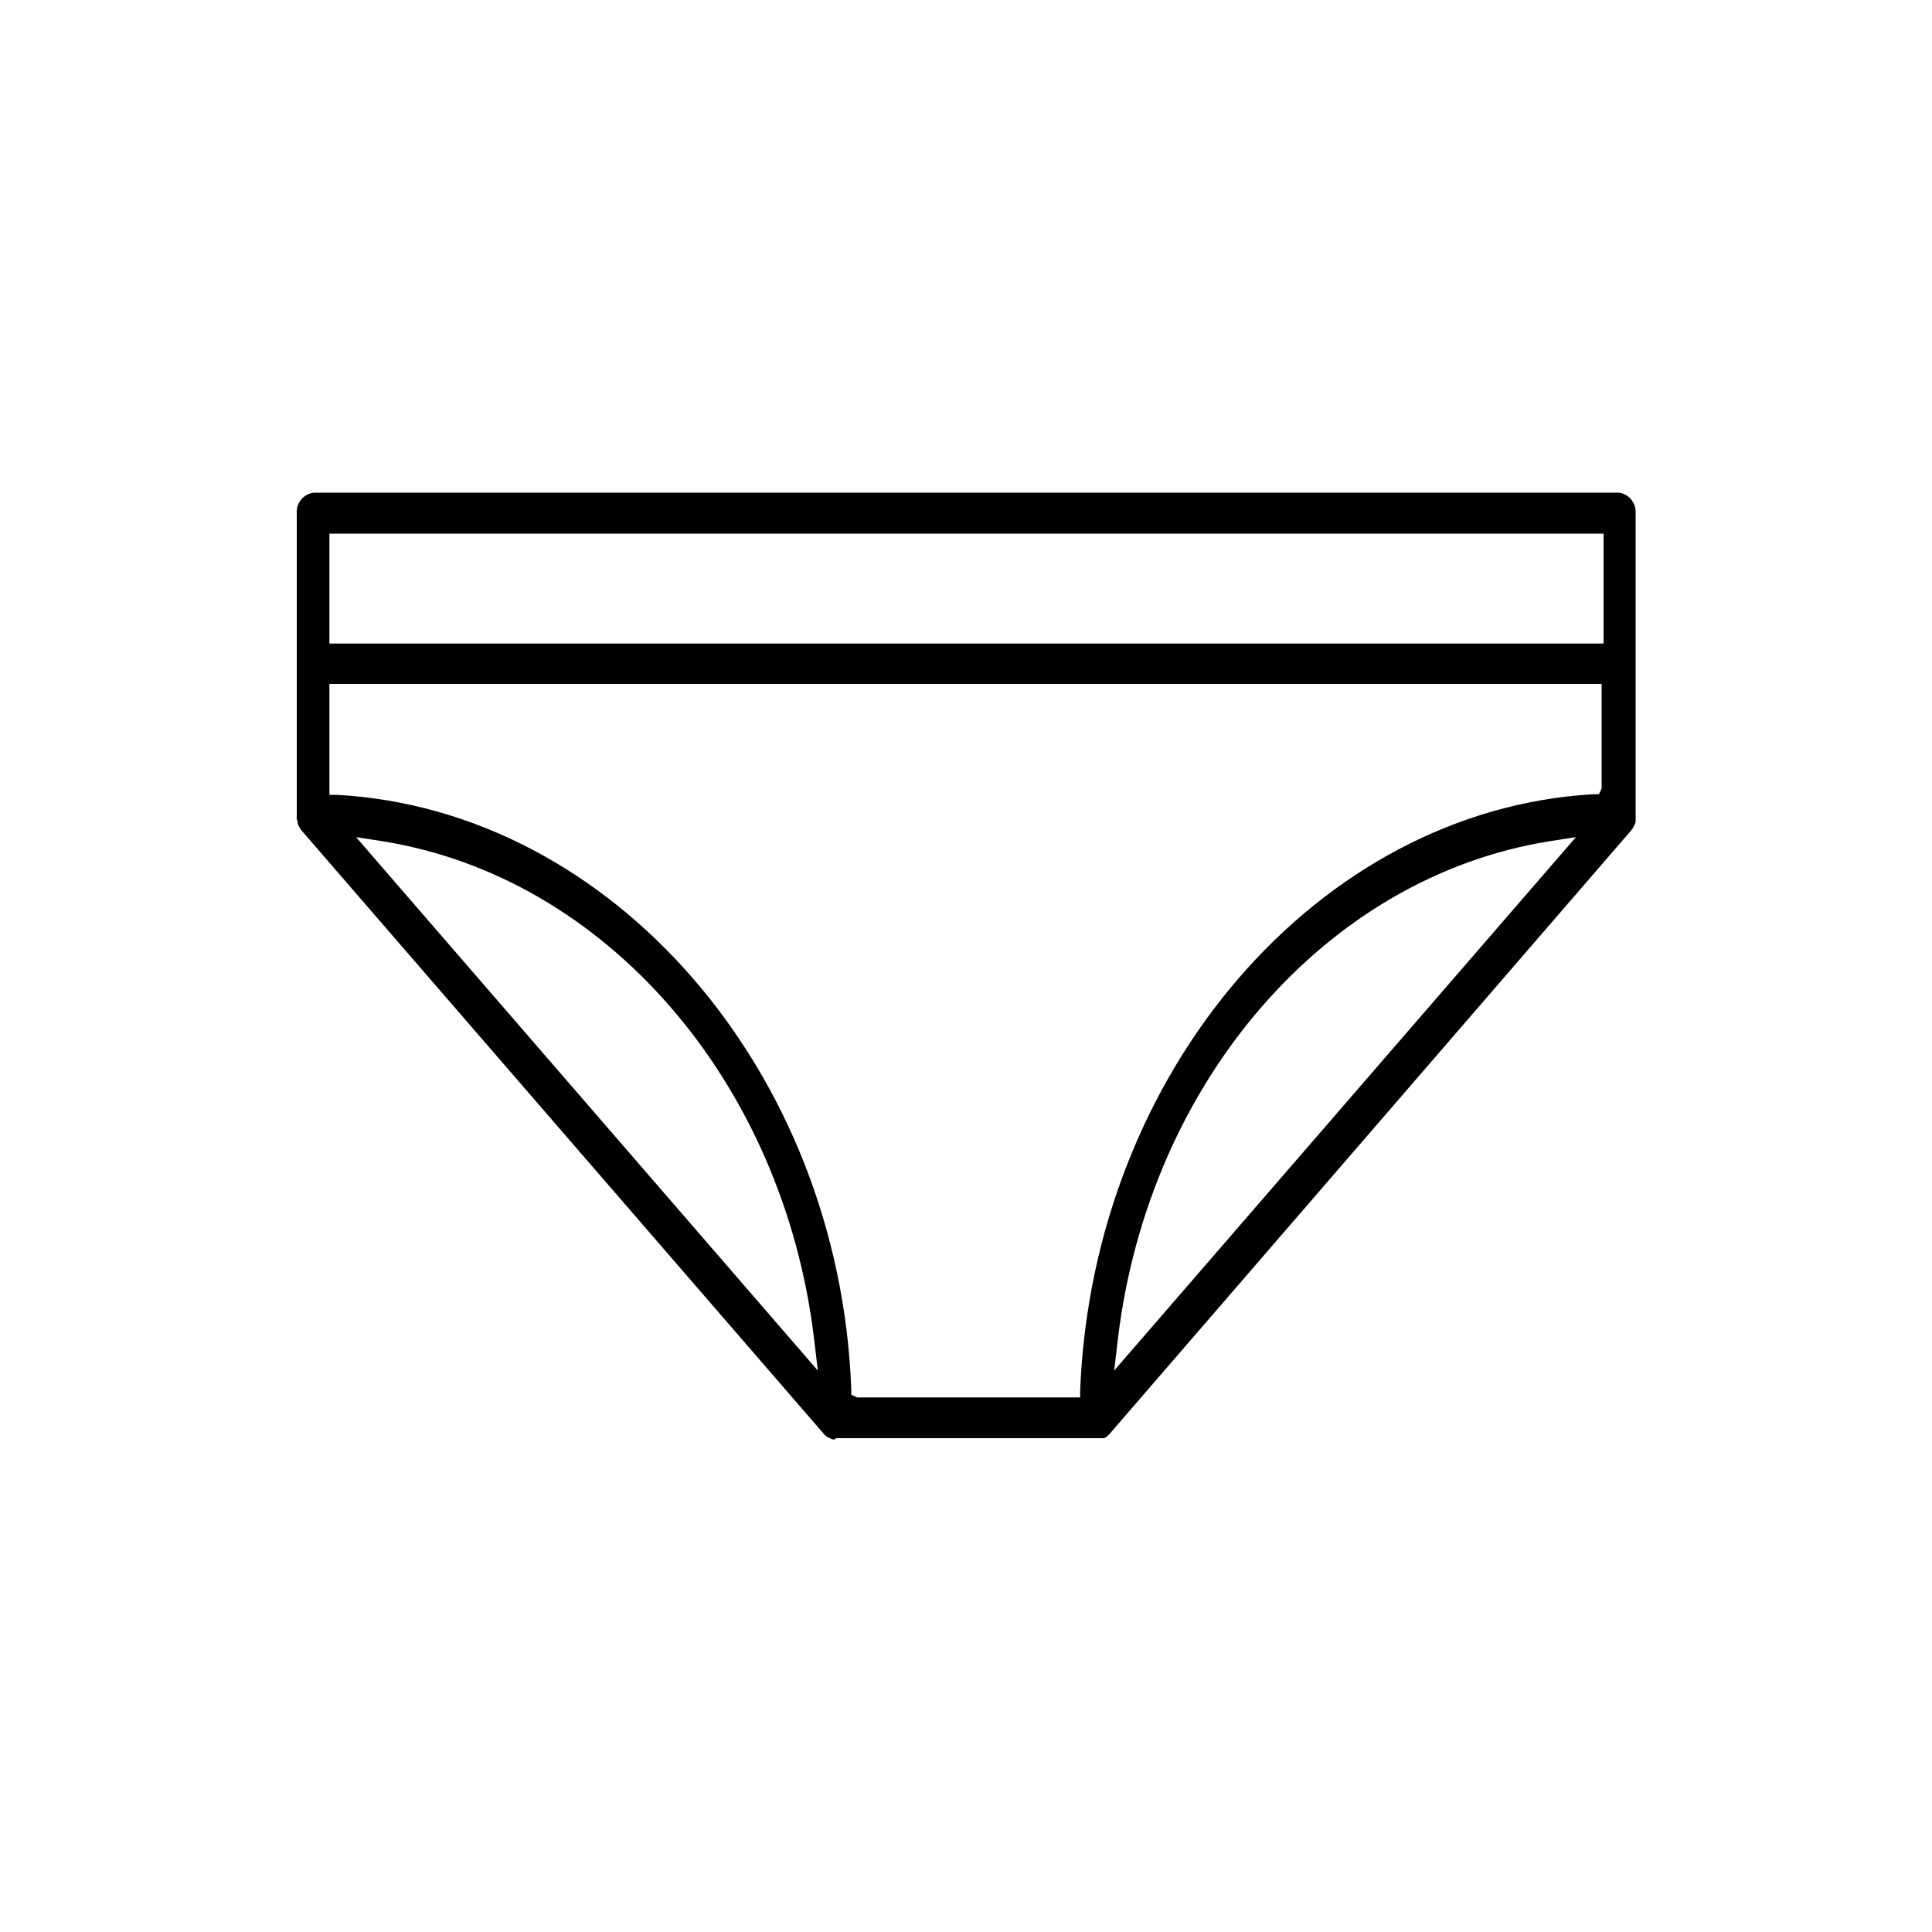
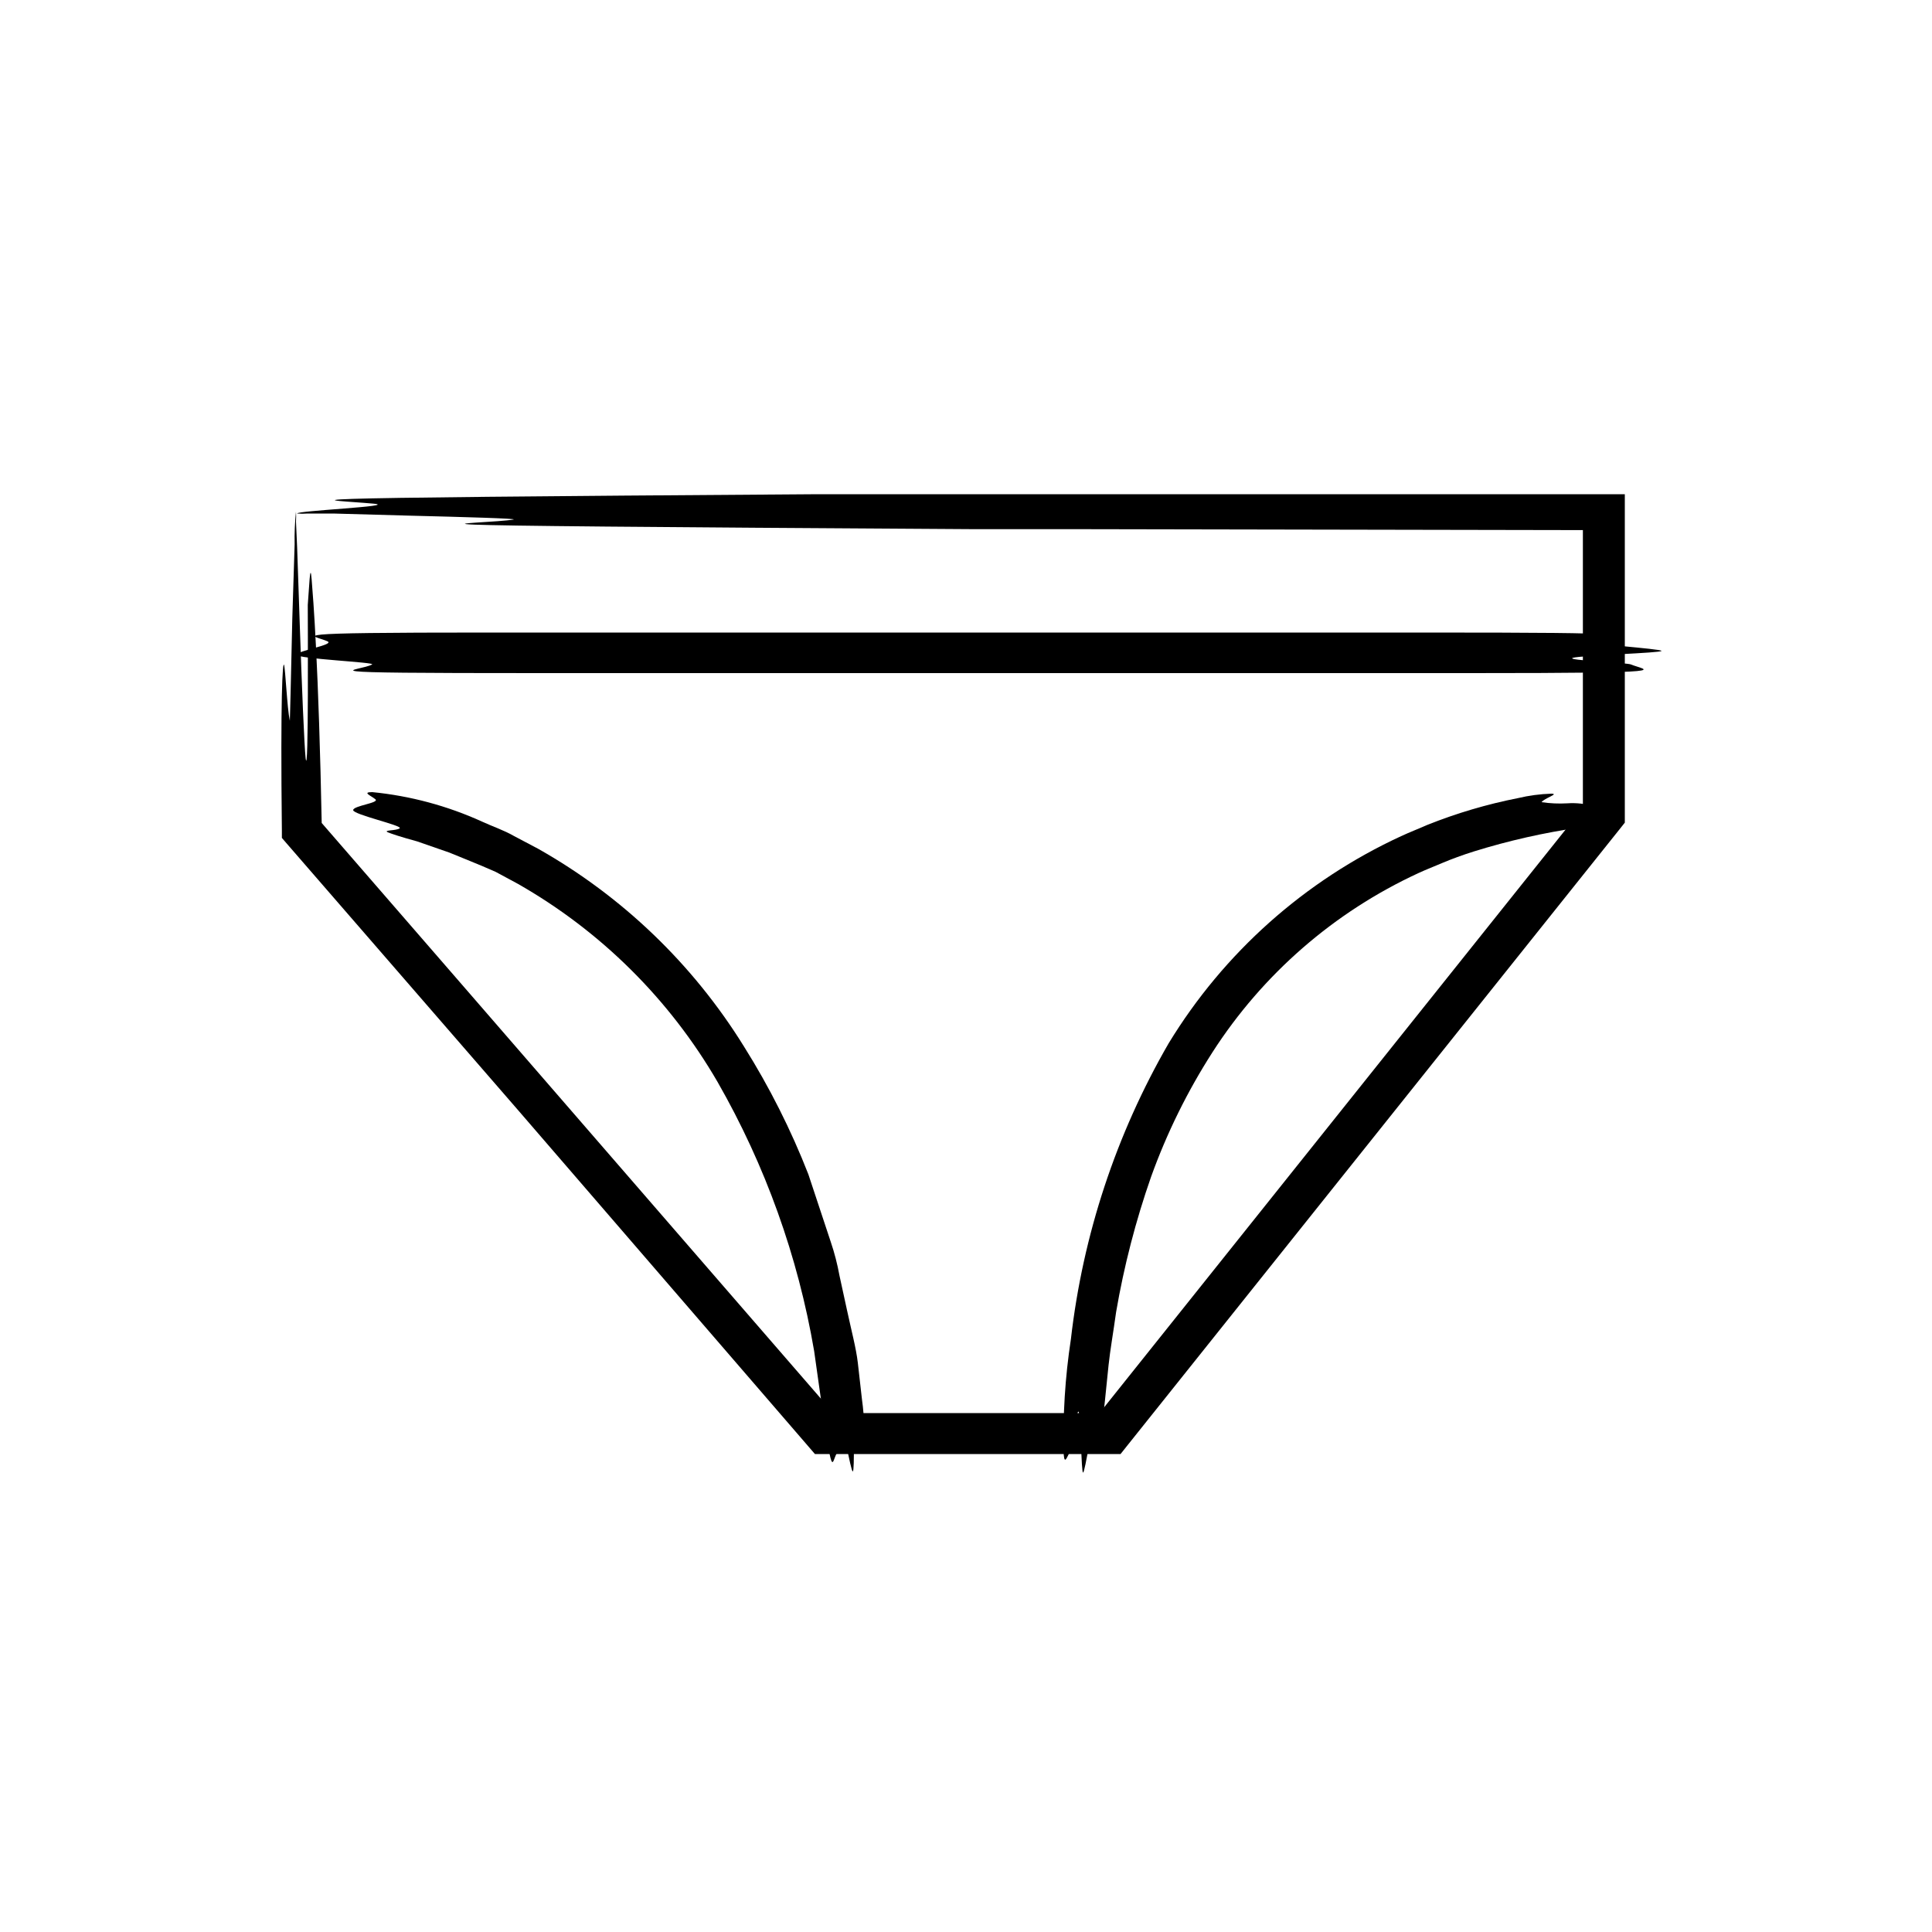
- <svg xmlns="http://www.w3.org/2000/svg" id="Layer_1" data-name="Layer 1" viewBox="0 0 100 100">
-   <defs>
-     <style>.cls-1{fill:none;}.cls-2{clip-path:url(#clip-path);}</style>
-     <clipPath id="clip-path">
-       <path class="cls-1" d="M216.67,25.39a8.87,8.87,0,0,0-7.87-1.33,10.41,10.41,0,0,0-7.12-5.13,9.48,9.48,0,0,0-10.93,6c-2.48,6.13,2.82,11.84,7.45,16.89,1.16,1.33,2.41,2.57,3.32,3.73a9.11,9.11,0,0,0-.75.91,10.58,10.58,0,0,0-2,6.79L182.89,27.79a4.36,4.36,0,0,0-6-1.41l-2.07,1.33-1.9-3.07a2.68,2.68,0,0,0-3.73-.82l-9.52,6a2.67,2.67,0,0,0-.82,3.72l1.9,3-2.07,1.25a4.43,4.43,0,0,0-1.41,6l20.62,33a4.43,4.43,0,0,0,6,1.41L186,77,187.86,80a2.67,2.67,0,0,0,3.72.83L201.19,75a2.69,2.69,0,0,0,.82-3.72l-1.9-3.07L202.18,67a4.43,4.43,0,0,0,1.41-6l-3.48-5.55.74-.17c0-.08-1-4.3,1.41-7.61a1.92,1.92,0,0,1,.33-.42c.83,1.25,1.24,2.32.91,3.23l1.74.5c.5-1.57-.08-3.23-1.32-5,2-1.41,4.8-2.15,8.44-2.32,4.39-.16,7.54-2.23,8.61-5.79C222.38,33.5,220.39,28.12,216.67,25.39Zm-56.55,7.2a1.08,1.08,0,0,1,.33-1.49l9.52-6a1.08,1.08,0,0,1,1.49.33l1.91,3.07L162,35.66Zm-.58,6.54-1.32,2.24A2.61,2.61,0,0,1,159.54,39.13Zm-.66,4.31,3.64-6.13,3.31-2.07L160,45.18Zm2,3.23,7.86-13.33L172,31.27l-10.1,17.14ZM162.94,50,175,29.45a33.16,33.16,0,0,1,3.23-2L164,51.72Zm37.67,22.1a1.08,1.08,0,0,1-.34,1.49l-9.52,6a1.08,1.08,0,0,1-1.49-.34l-1.9-3.06L198.78,69Zm.66-6.54,1.32-2.23A2.58,2.58,0,0,1,201.27,65.54Zm.66-4.22-3.64,6.13L195,69.52l5.87-9.94ZM199.86,58,192,71.34l-3.32,2.07,10.1-17.14Zm-2-3.23L185.79,75.23l-2.74,1.66a3.79,3.79,0,0,1-.58.24L196.71,53Zm-2.07-3.31L180.65,77.13a2.39,2.39,0,0,1-1.4-1.15l15.48-26.33Zm-2.07-3.23L178.25,74.57l-1.07-1.74L192.66,46.5Zm-2-3.31L176.26,71.26l-1.07-1.74,15.48-26.33Zm-2.07-3.23L174.2,68l-1.08-1.74L188.6,40Zm-2-3.23L172.13,64.72,171.05,63l15.48-26.33Zm-2.07-3.31L170.14,61.49l-1.08-1.74,15.48-26.33Zm-2.07-3.23L168.07,58.17,167,56.44l15.48-26.33ZM166.08,55,165,53.21l15.15-25.67a2.41,2.41,0,0,1,1.4,1.16Zm53.24-17.8c-.83,2.81-3.32,4.38-7,4.55a18.18,18.18,0,0,0-8.86,2.23c-.16.17-.41.25-.58.42-1-1.24-2.15-2.49-3.31-3.81-4.3-4.64-9.19-9.93-7.12-15a7.52,7.52,0,0,1,8.86-4.88,9,9,0,0,1,5.8,4.06,11.67,11.67,0,0,0-2.4,1.4,3.67,3.67,0,0,0-1.33,4.64c.75,1.74,2.4,2.82,3.89,2.48.91-.16,2.49-1.07,2.57-5a7.86,7.86,0,0,0-.33-2.49A7.07,7.07,0,0,1,215.67,27,9.8,9.8,0,0,1,219.32,37.15ZM207.81,26.38a7.29,7.29,0,0,1,.25,1.91c0,2.23-.58,3.14-1.08,3.23s-1.41-.5-1.82-1.49a1.81,1.81,0,0,1,.66-2.41l.75-.49A3.15,3.15,0,0,1,207.81,26.38Z" />
-     </clipPath>
-   </defs>
-   <path d="M43.24,74.5l-.16,0-.24-.11a1.3,1.3,0,0,1-.18-.15L15.62,43a.91.91,0,0,1-.11-.16,1.25,1.25,0,0,1-.1-.21c0-.09,0-.15-.05-.21a1.12,1.12,0,0,1,0-.2V26.56a1,1,0,0,1,.89-1.06H83.8a1,1,0,0,1,.86,1V42.19a1.64,1.64,0,0,1,0,.22.65.65,0,0,1,0,.13.5.5,0,0,1-.08.2.85.85,0,0,1-.14.23l-27,31.24a1.59,1.59,0,0,1-.13.13l-.16.1-.15,0H43.24ZM17.05,41.14l.38,0c14.26.78,26,14.28,26.63,30.73v.32l.3.14,11.55,0,0-.39c.67-16.51,12.33-30,26.54-30.83h.31l.14-.3,0-5.41H17.05Zm63.17,2.4C68.64,45.38,59.45,56,57.86,69.32l-.19,1.62,23.9-27.61ZM42.33,70.94l-.19-1.62C40.55,56,31.36,45.38,19.78,43.54l-1.35-.21ZM17.05,33.31H83V27.62H17.05Z" />
+ <svg xmlns="http://www.w3.org/2000/svg" id="Layer_2" data-name="Layer 2" viewBox="0 0 100 100">
+   <path d="M15.93,31.31c0,.52.05,9.18-.11,7.94-.07-.63-.2-3.77-.3-6.8l-.14-4.1L15.32,27a4.06,4.06,0,0,0,0-.52,13.92,13.92,0,0,0-.07,1.7L15.13,32C15.07,34.8,15,37.58,15,37.3c-.14-.65-.23-2.72-.3-2.89S14.51,36,14.59,43v.37l.25.29,12,13.83L41.87,74.9l.31.36H58l.31-.39,25.56-32,.23-.29v-17H83l-27.45,0-5.81,0-7.4,0c-31.23.21-25.31.27-23,.49,1.33.13-4.1.37-3.95.51a3.27,3.27,0,0,0,.53,0l1.33,0,3.95.11c2.85.07,5.61.15,5.38.2-1.36.26-12,.28,23.88.5h0l5.67,0,26.8.05-1-1.05V42.19l.23-.66-25.56,32,.82-.39H42.66l.79.36L23.63,50.64l-7.22-8.32.25.66c-.17-8.69-.45-12-.53-13S16,30.49,15.93,31.31Z" />
+   <path d="M84.41,34.39c-.21-.09-3.4-.21-3-.34S86,33.8,86,33.69s-4.09-.38-3.91-.5c.56-.35,4.47-.45-8.56-.45H25.22c-11.1,0-9,.13-8.28.45.44.18-1.58.49-1.58.7s4.1.39,3.9.5c-.56.35-4.46.45,8.57.45H76.14C87.23,34.84,85.18,34.71,84.41,34.39Z" />
+   <path d="M55.41,75.1c.1-.14.32-2.33.43-2s.12,3.12.22,3.12.51-2.77.62-2.63.25,1,.33.57c.06-.19.06-.68.18-1.65l.19-1.86c.08-.76.24-1.66.39-2.74a43.44,43.44,0,0,1,1.81-7,32,32,0,0,1,3.18-6.45,25.25,25.25,0,0,1,10.66-9.27c.41-.19.83-.35,1.25-.53s1.07-.42,1.62-.59a35.49,35.49,0,0,1,5.49-1.24c.49-.12,0-.19-.24-.33s1-.57,1-.76a4,4,0,0,0-1.42-.16,6.53,6.53,0,0,1-1.33-.06c.16-.22.93-.43.51-.44a8.68,8.68,0,0,0-1.73.23,26.34,26.34,0,0,0-4.7,1.39h0c-.45.2-.9.37-1.35.58A27.64,27.64,0,0,0,60.49,54a39.62,39.62,0,0,0-5.06,15.31,33.39,33.39,0,0,0-.37,6C55.11,75.85,55.24,75.36,55.41,75.1Z" />
+   <path d="M43.31,75.22c.08-.14-.06-2.23.11-2s.61,2.95.72,2.94,0-2.73.18-2.62.4.89.42.5a13.54,13.54,0,0,0-.13-1.65l-.21-1.86c-.09-.76-.33-1.65-.56-2.72l-.39-1.79A12.32,12.32,0,0,0,43,64.28l-1.16-3.5a39.35,39.35,0,0,0-3.33-6.61A29.72,29.72,0,0,0,27.85,43.93l-1.25-.66c-.52-.3-1.1-.49-1.64-.74A18,18,0,0,0,19.27,41c-.55,0-.07.18.16.37s-1.14.33-1.15.56,2.57.8,2.41.94-.93.08-.59.22c.18.07.61.22,1.49.46l1.67.58c.67.28,1.48.59,2.4,1h0l1.15.62A27.93,27.93,0,0,1,37.14,56a42.35,42.35,0,0,1,5,13.93C43.14,77.07,43,75.76,43.31,75.22Z" />
</svg>
